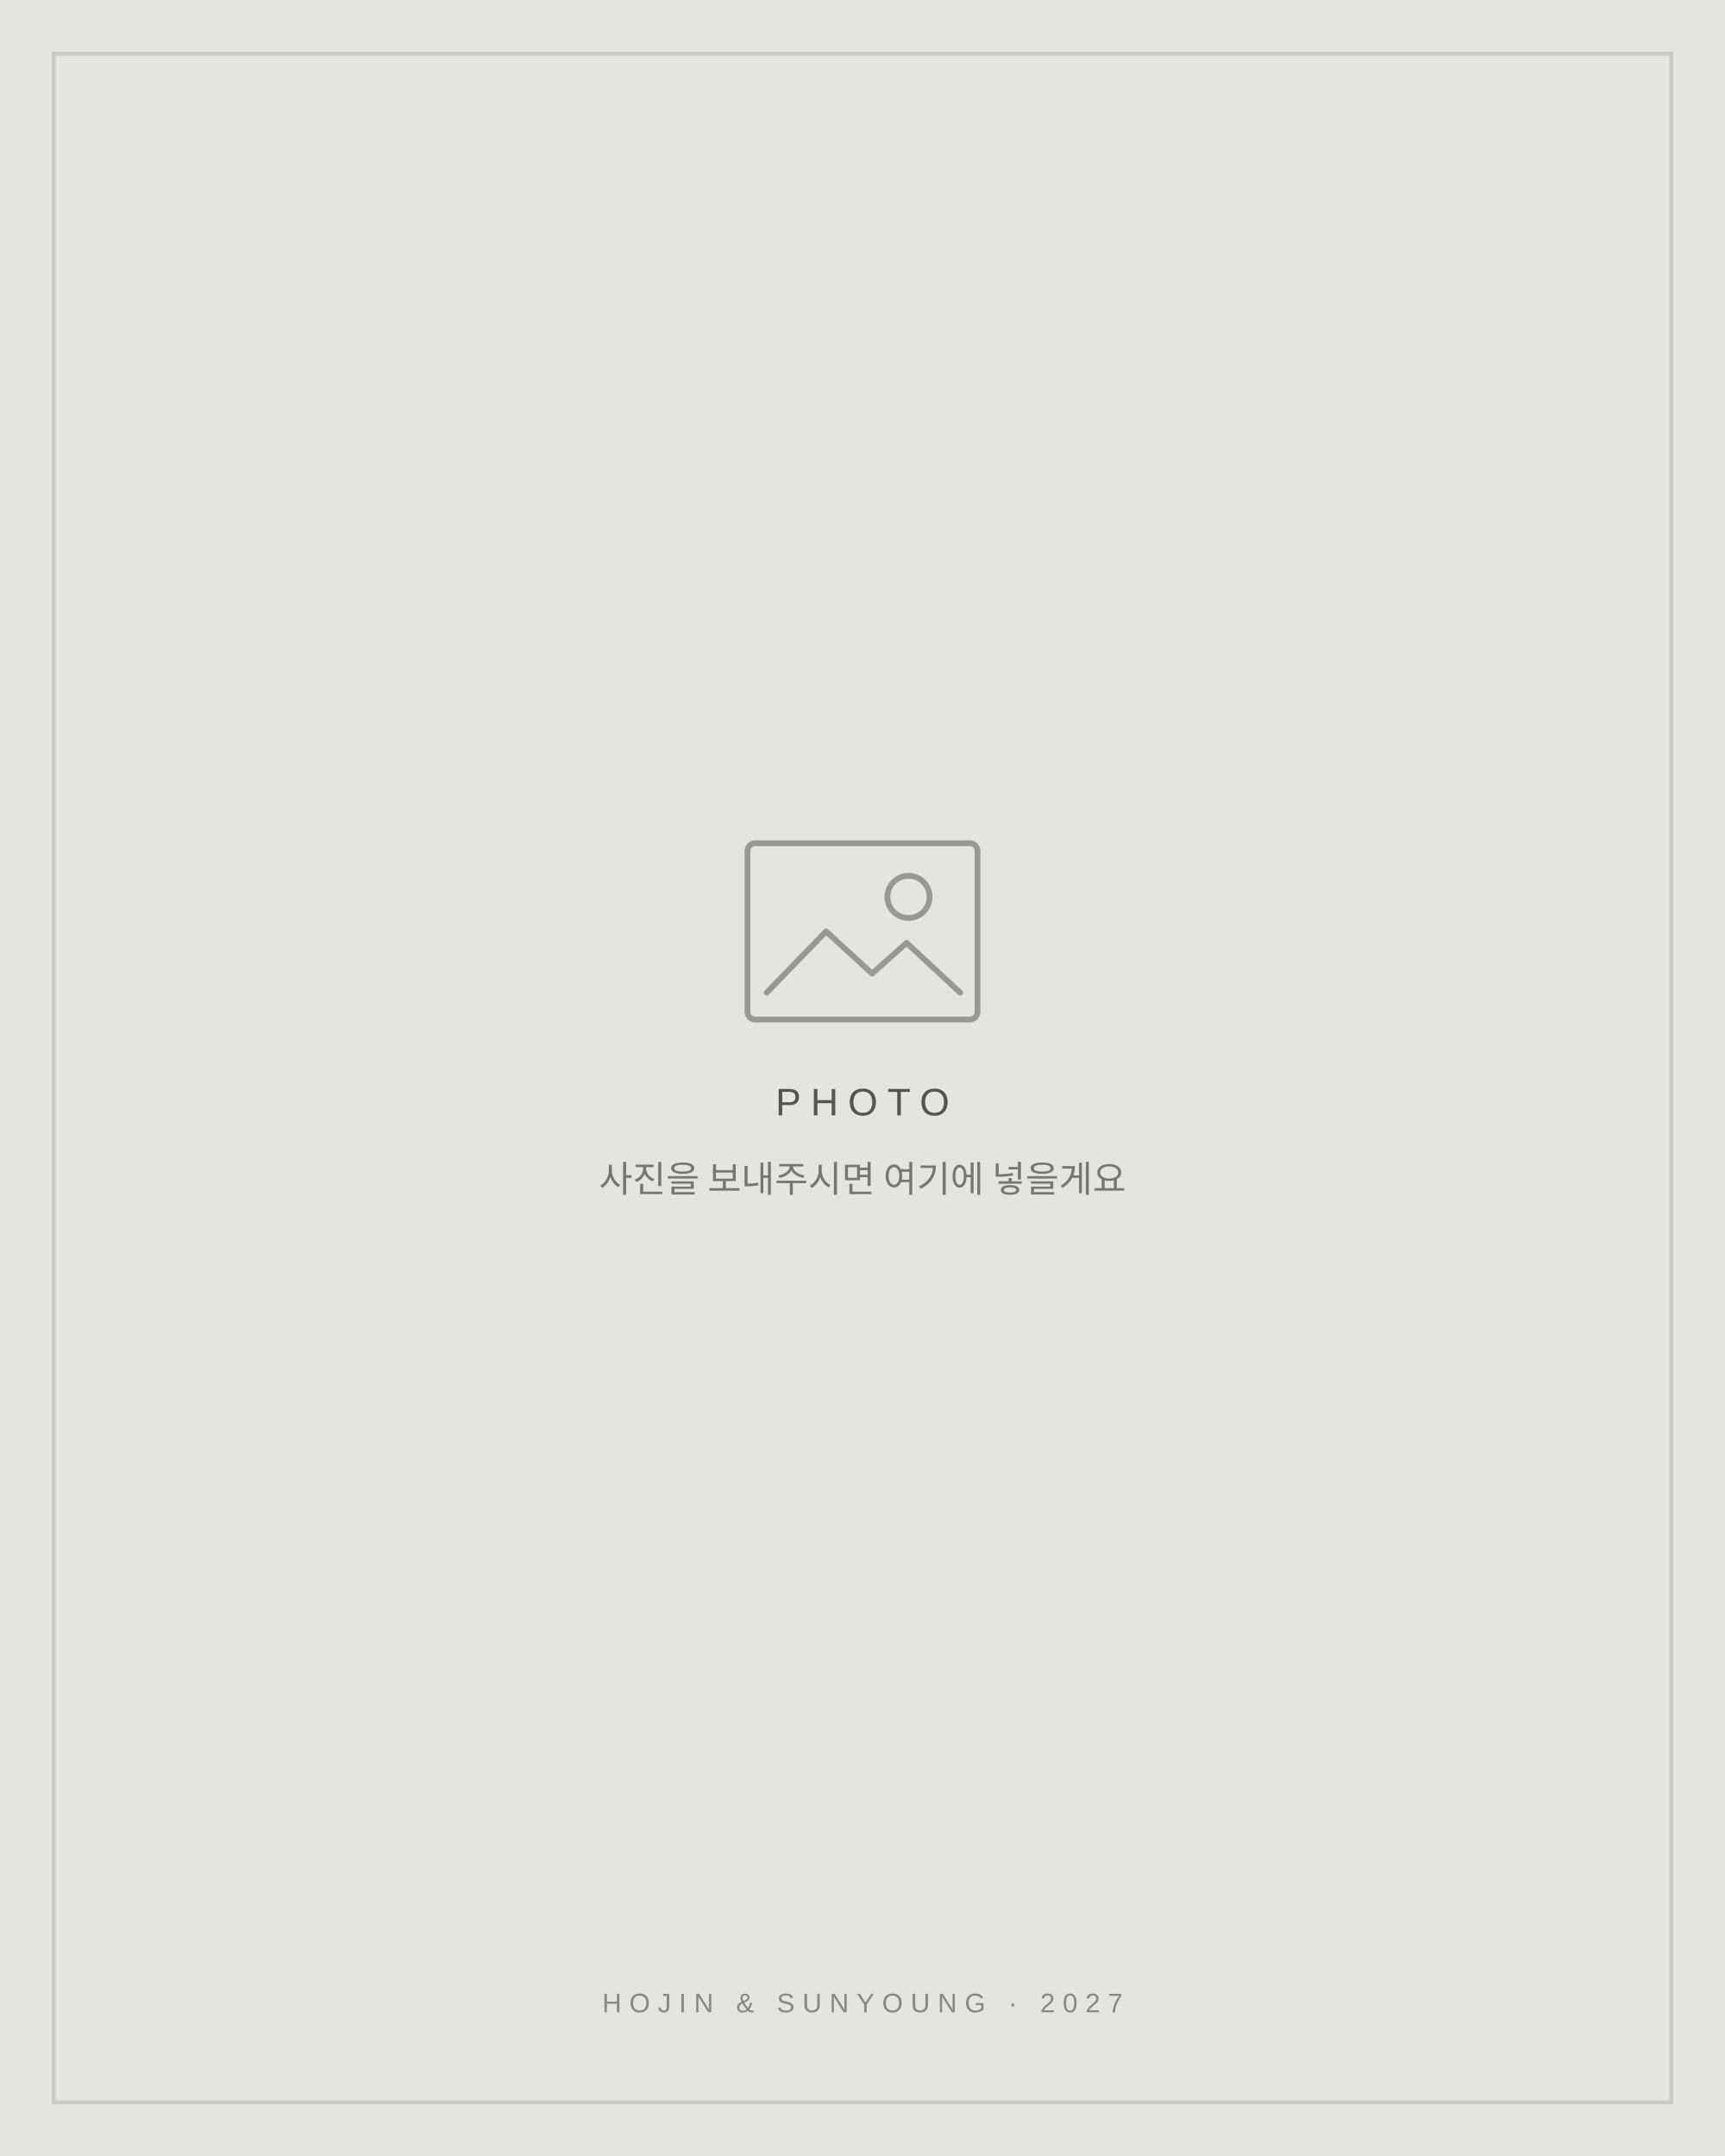
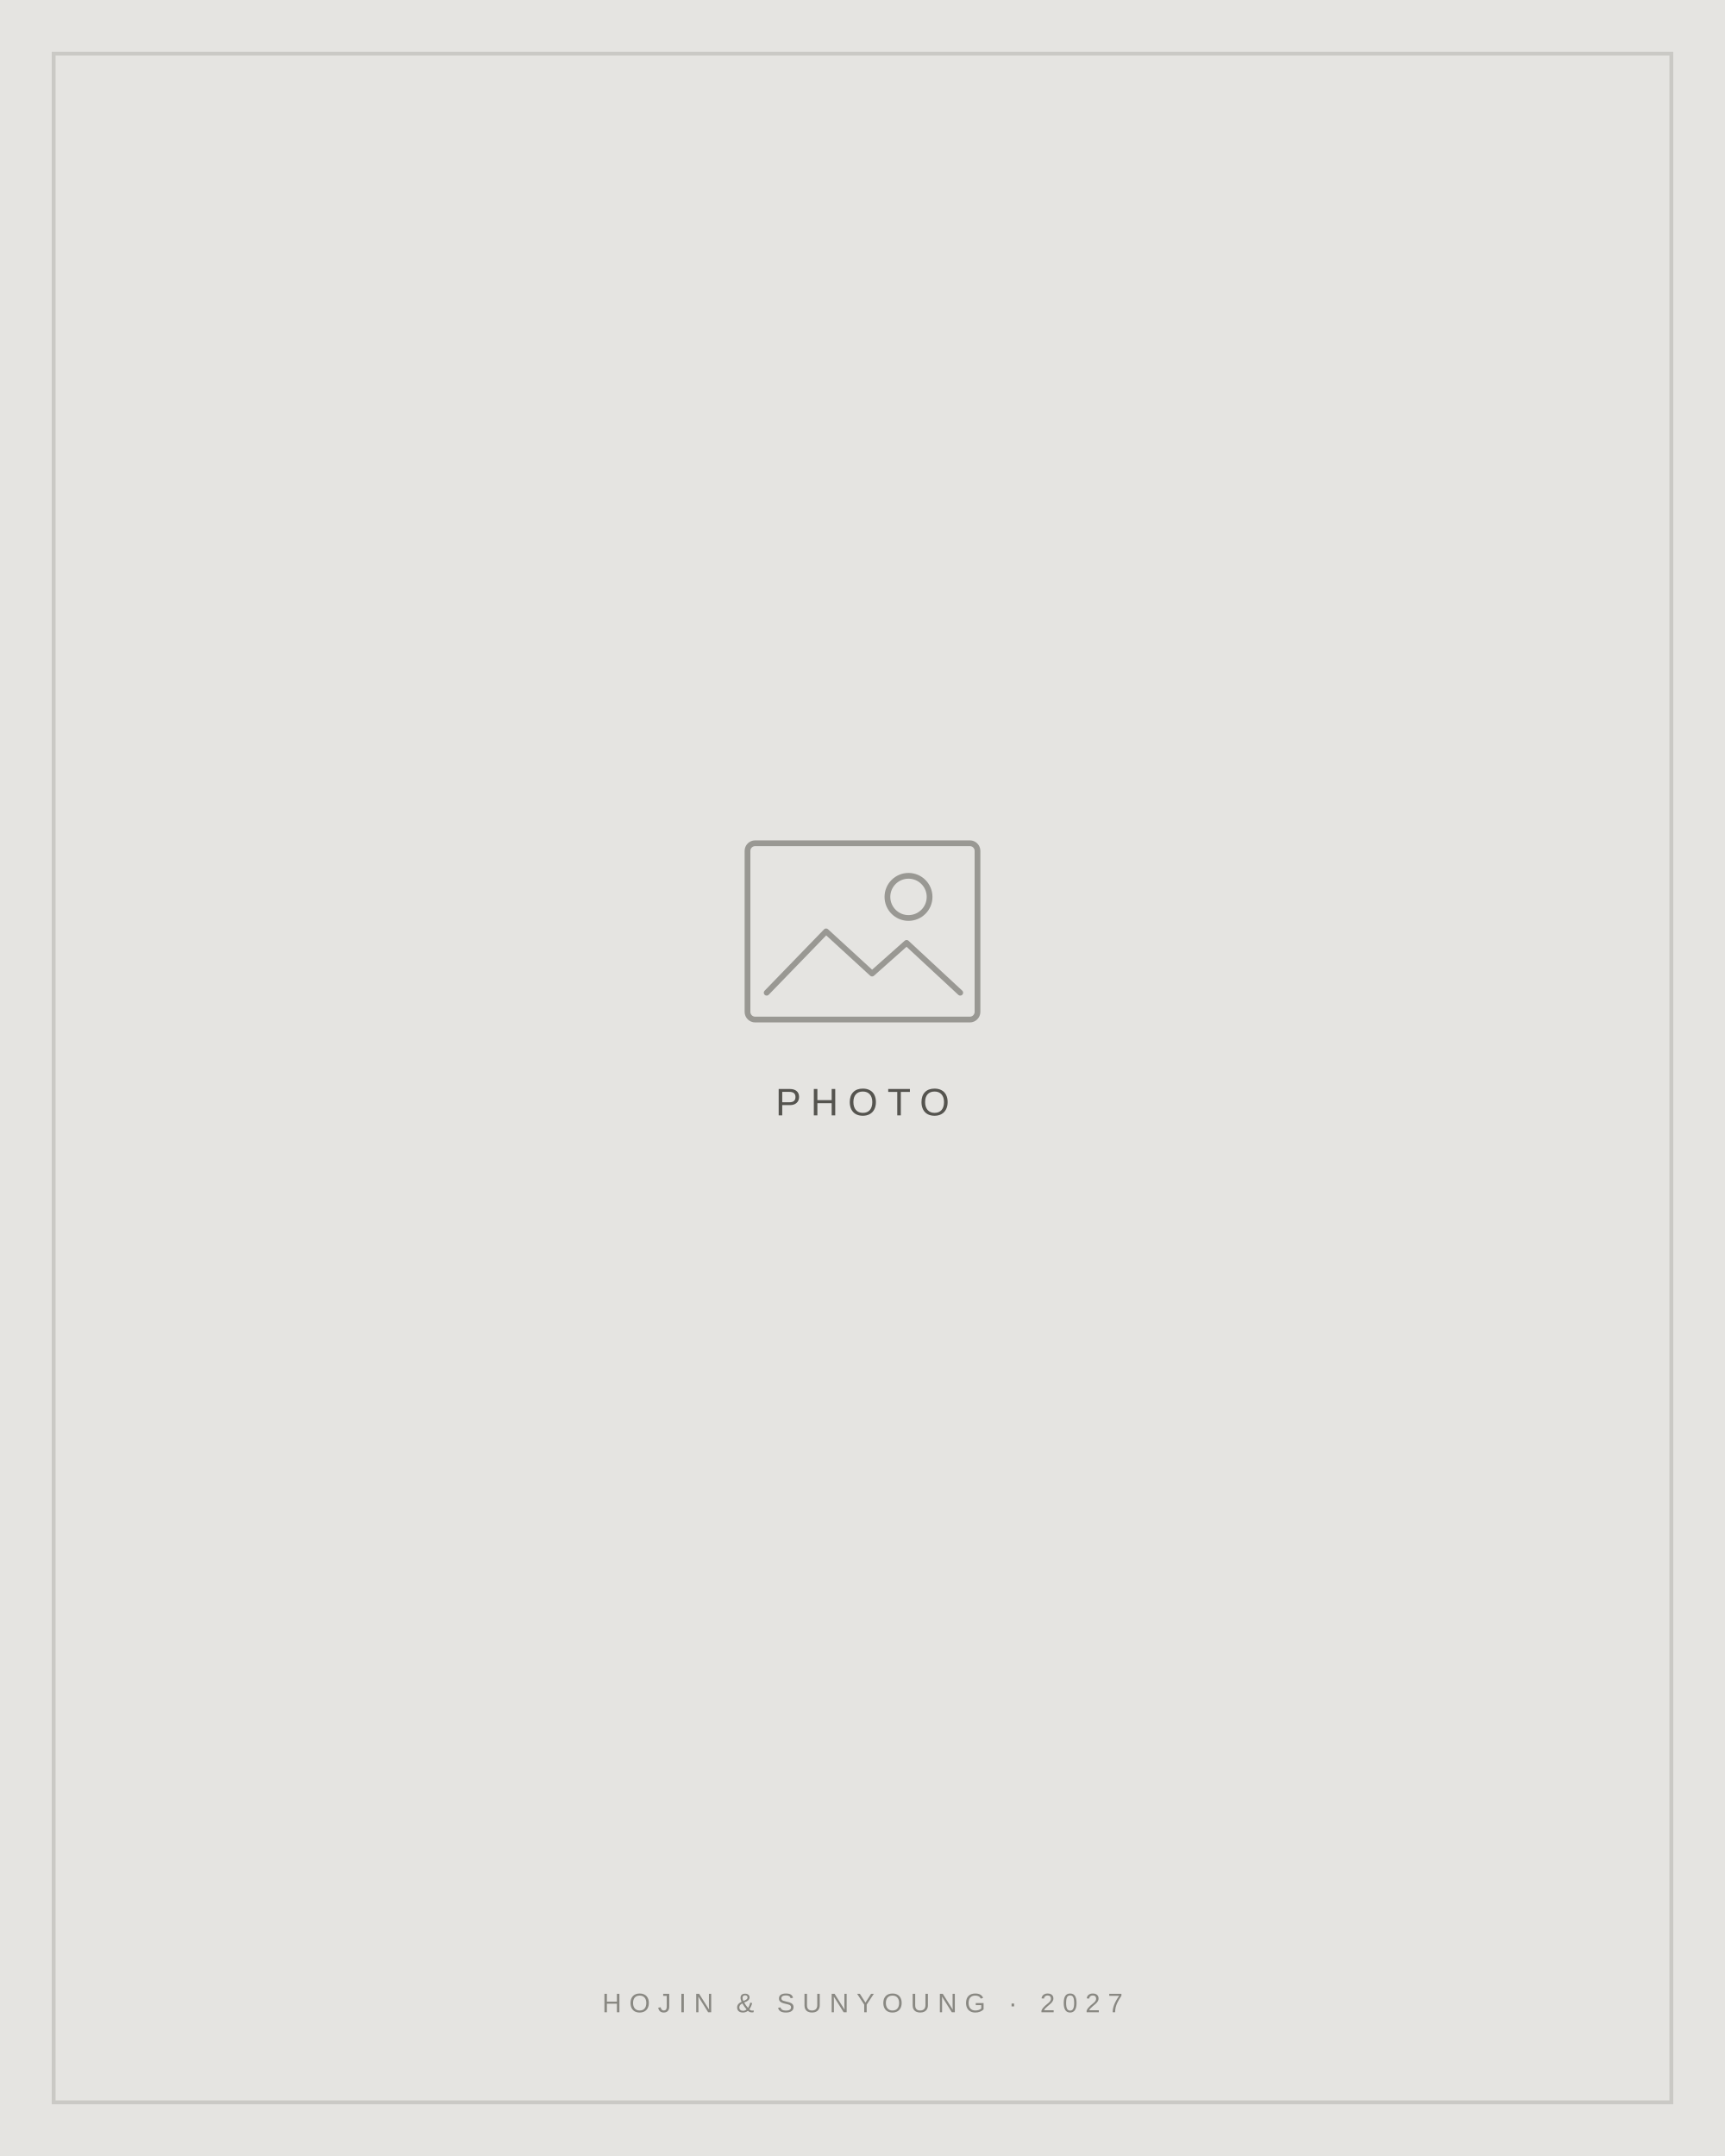
<svg xmlns="http://www.w3.org/2000/svg" viewBox="0 0 900 1125" role="img" aria-labelledby="t d">
  <rect width="900" height="1125" fill="#e5e4e1" />
  <rect x="28" y="28" width="844" height="1069" fill="none" stroke="#cac9c5" stroke-width="2" />
  <g fill="none" stroke="#999893" stroke-width="3" stroke-linecap="round" stroke-linejoin="round">
    <rect x="390" y="440" width="120" height="92" rx="4" />
    <circle cx="474" cy="468" r="11" />
    <path d="m400 518 31-32 24 22 18-16 28 26" />
  </g>
  <text x="450" y="582" fill="#55544f" font-family="Arial,sans-serif" font-size="20" letter-spacing="5" text-anchor="middle">PHOTO</text>
-   <text x="450" y="622" fill="#777670" font-family="sans-serif" font-size="19" text-anchor="middle">사진을 보내주시면 여기에 넣을게요</text>
  <text x="450" y="1050" fill="#898882" font-family="Arial,sans-serif" font-size="14" letter-spacing="4" text-anchor="middle">HOJIN &amp; SUNYOUNG · 2027</text>
</svg>
